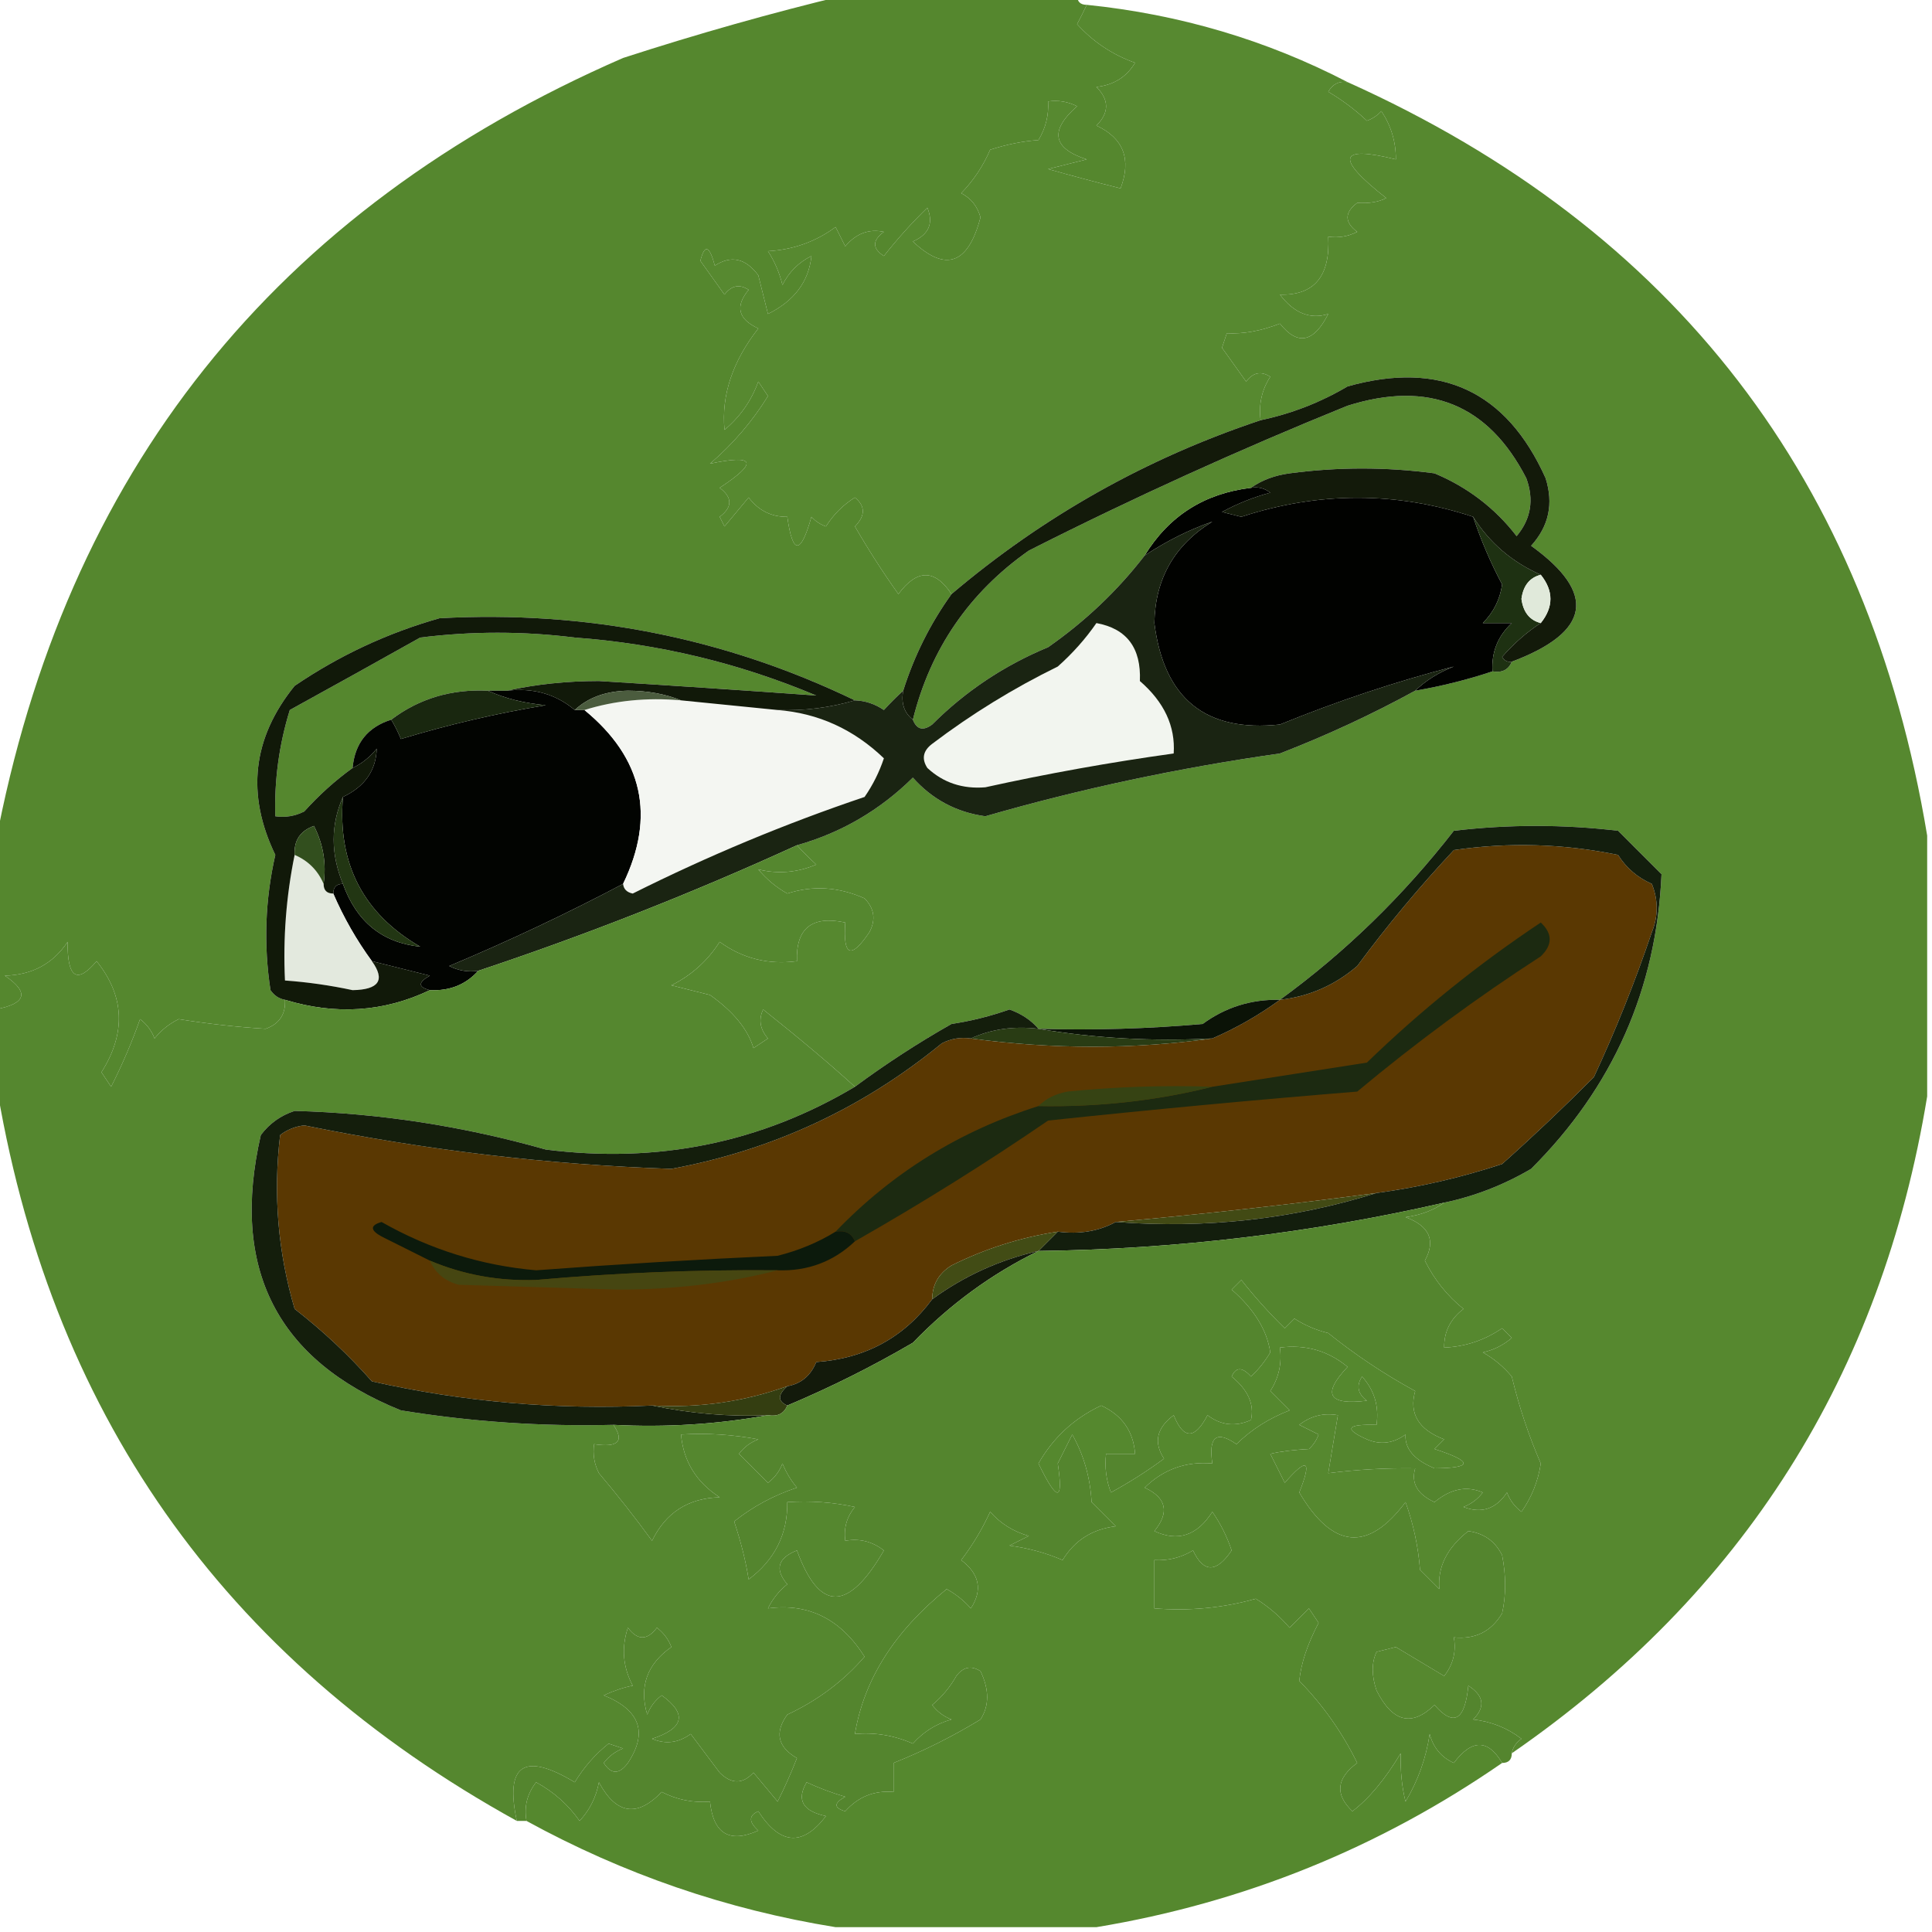
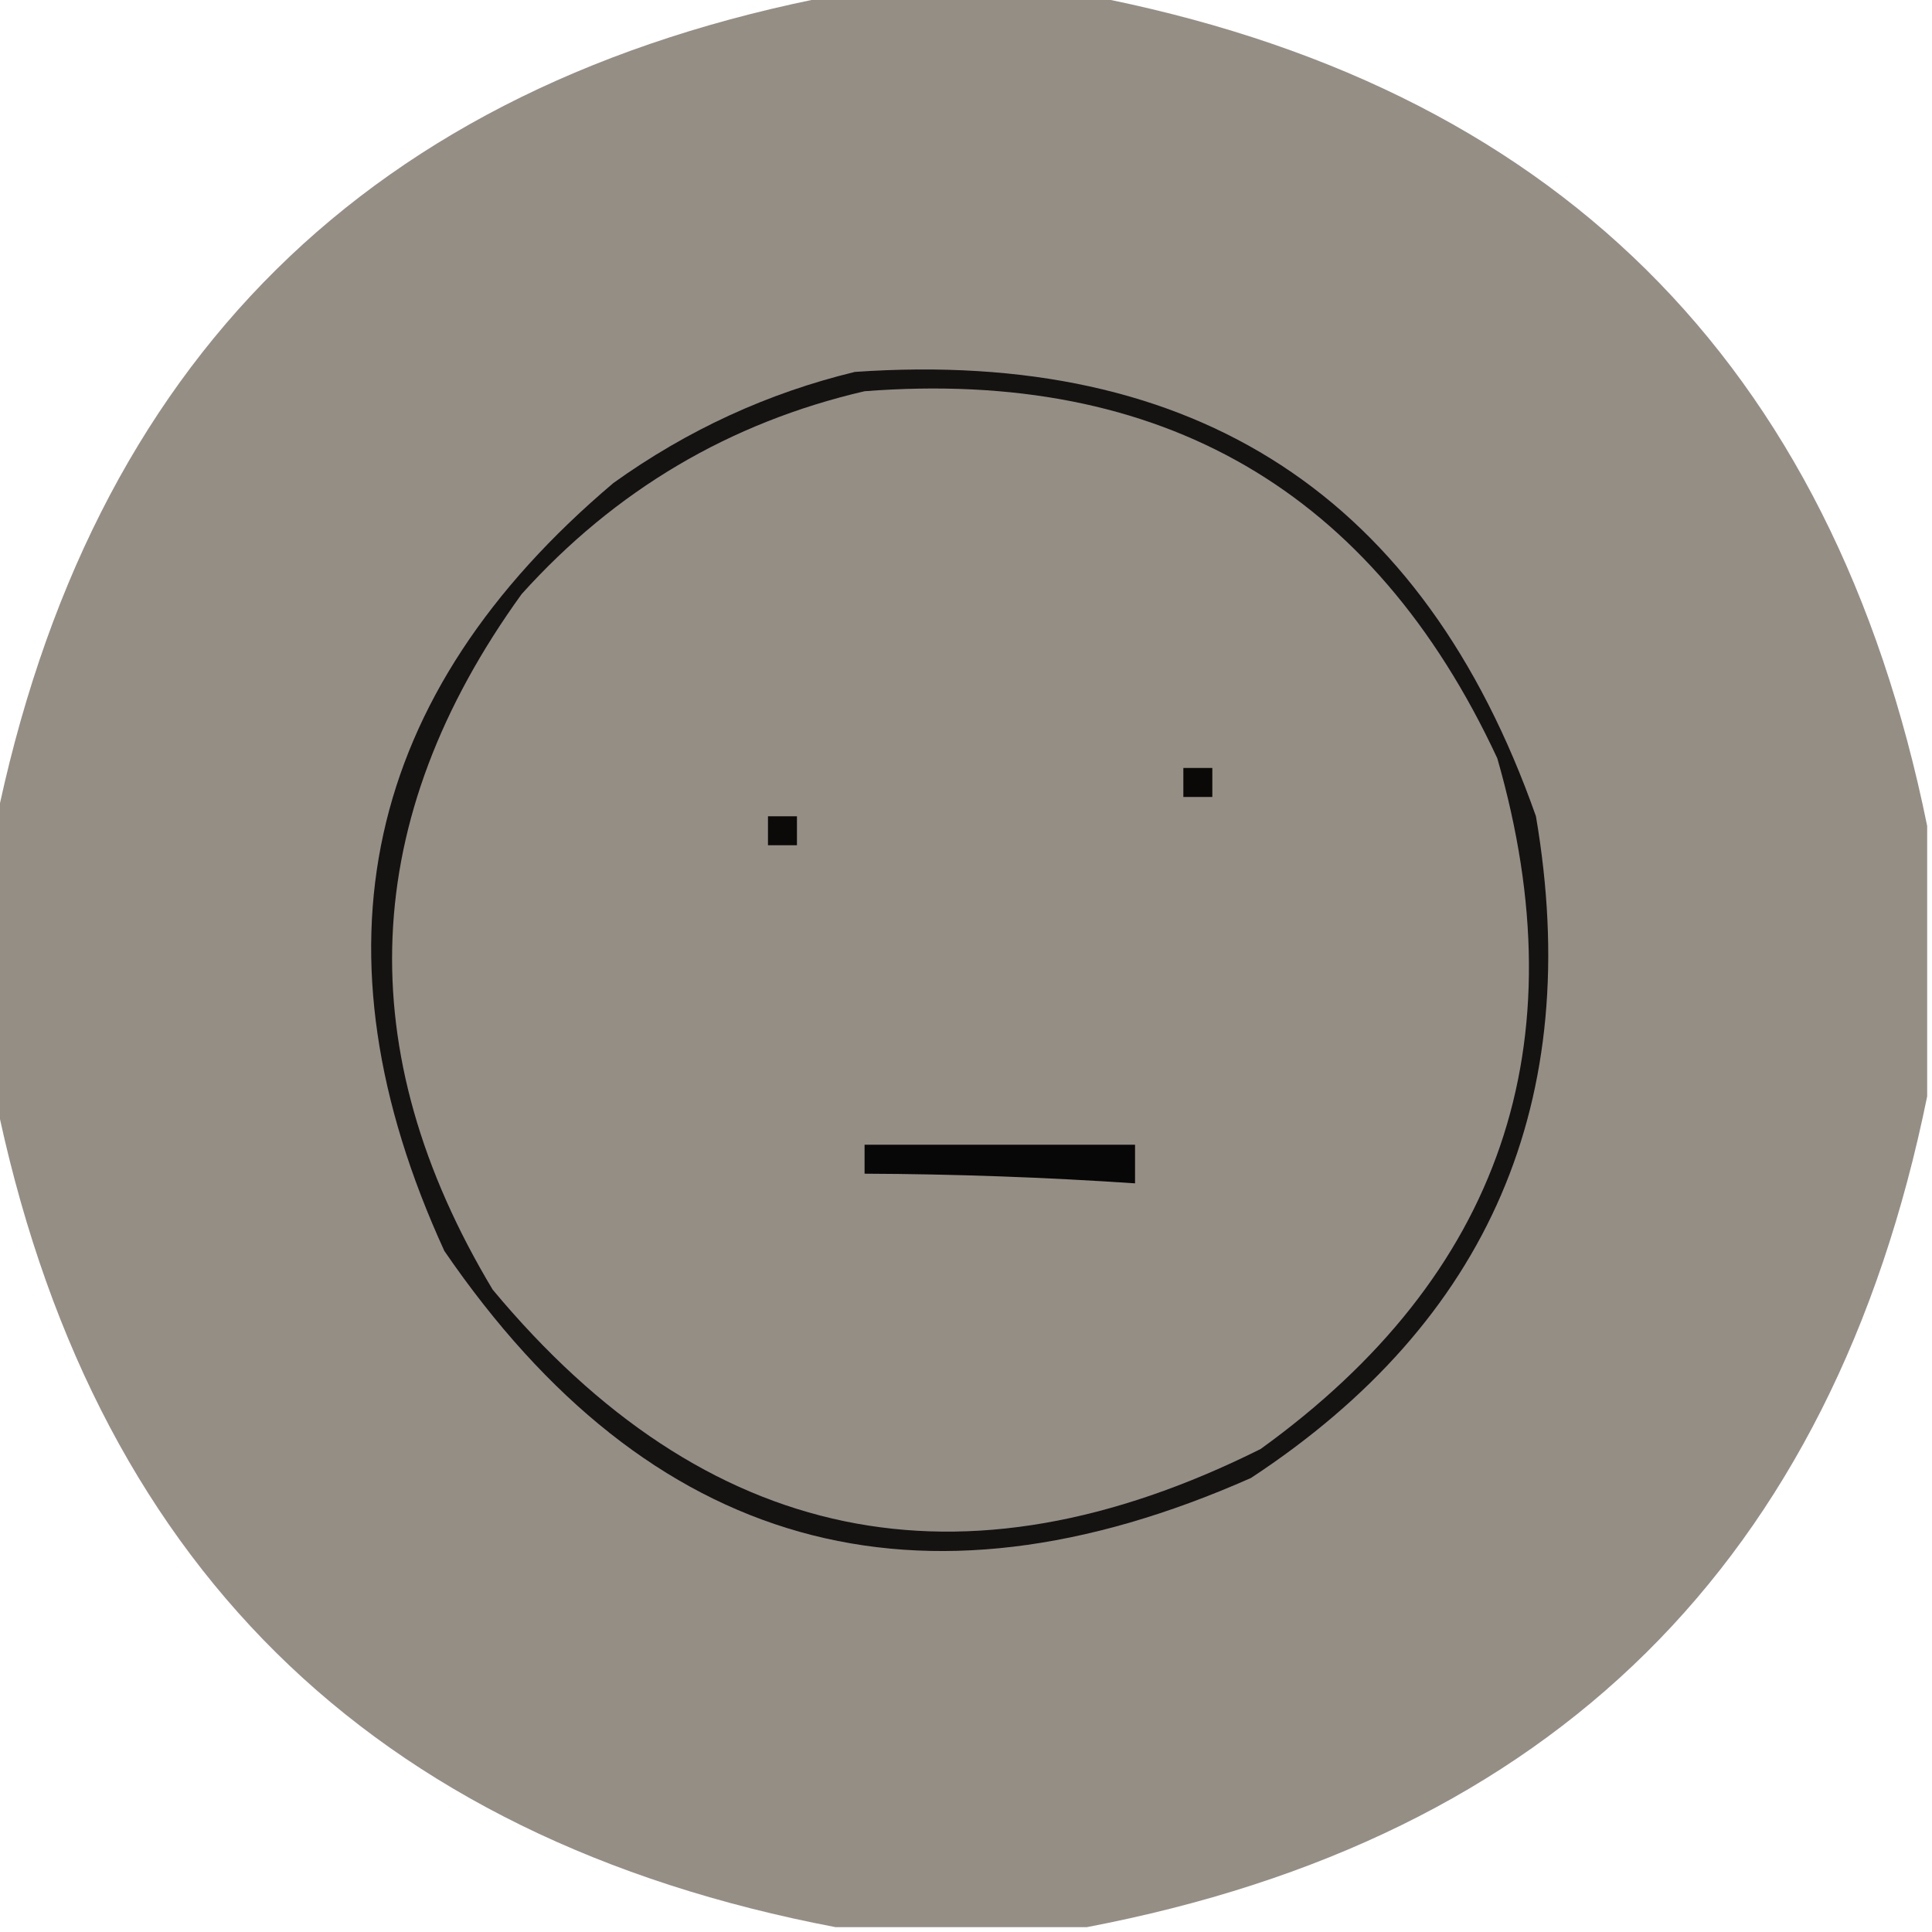
<svg xmlns="http://www.w3.org/2000/svg" version="1.1" width="200px" height="200px" style="shape-rendering:geometricPrecision; text-rendering:geometricPrecision; image-rendering:optimizeQuality; fill-rule:evenodd; clip-rule:evenodd">
  <g>
-     <path style="opacity:1" fill="#578930" d="M 112.5,0.5 C 122.113,1.482 131.113,4.148 139.5,8.5C 138.624,8.369 137.957,8.702 137.5,9.5C 138.948,10.354 140.281,11.354 141.5,12.5C 142.086,12.291 142.586,11.957 143,11.5C 144.009,13.025 144.509,14.692 144.5,16.5C 138.535,15.018 138.202,16.352 143.5,20.5C 142.738,20.911 141.738,21.077 140.5,21C 139.167,22 139.167,23 140.5,24C 139.552,24.483 138.552,24.649 137.5,24.5C 137.72,28.59 136.054,30.59 132.5,30.5C 133.96,32.422 135.627,33.089 137.5,32.5C 135.994,35.474 134.328,35.807 132.5,33.5C 130.549,34.256 128.716,34.589 127,34.5C 126.833,35 126.667,35.5 126.5,36C 127.34,37.171 128.173,38.338 129,39.5C 129.718,38.549 130.551,38.383 131.5,39C 130.62,40.356 130.286,41.856 130.5,43.5C 118.678,47.441 108.011,53.441 98.5,61.5C 96.77,58.892 94.937,58.892 93,61.5C 91.41,59.268 89.91,56.934 88.5,54.5C 89.59,53.391 89.59,52.391 88.5,51.5C 87.281,52.263 86.281,53.263 85.5,54.5C 84.914,54.291 84.414,53.957 84,53.5C 82.886,57.456 82.053,57.456 81.5,53.5C 79.857,53.52 78.524,52.853 77.5,51.5C 76.667,52.5 75.833,53.5 75,54.5C 74.833,54.167 74.667,53.833 74.5,53.5C 75.833,52.5 75.833,51.5 74.5,50.5C 78.522,47.848 78.188,47.014 73.5,48C 75.888,45.95 77.888,43.616 79.5,41C 79.167,40.5 78.833,40 78.5,39.5C 77.784,41.482 76.617,43.149 75,44.5C 74.664,40.91 75.831,37.41 78.5,34C 76.408,33.047 76.075,31.714 77.5,30C 76.551,29.383 75.718,29.549 75,30.5C 74.173,29.338 73.34,28.171 72.5,27C 72.944,25.238 73.444,25.405 74,27.5C 75.68,26.397 77.18,26.73 78.5,28.5C 78.833,29.833 79.167,31.167 79.5,32.5C 82.222,31.15 83.722,29.15 84,26.5C 82.667,27.167 81.667,28.167 81,29.5C 80.691,28.234 80.191,27.067 79.5,26C 82.11,25.853 84.444,25.019 86.5,23.5C 86.833,24.167 87.167,24.833 87.5,25.5C 88.62,24.167 89.953,23.667 91.5,24C 90.289,24.893 90.289,25.726 91.5,26.5C 92.901,24.723 94.401,23.056 96,21.5C 96.658,23.108 96.158,24.275 94.5,25C 97.892,28.202 100.226,27.369 101.5,22.5C 101.182,21.353 100.516,20.519 99.5,20C 100.772,18.693 101.772,17.193 102.5,15.5C 104.235,14.943 105.902,14.61 107.5,14.5C 108.246,13.264 108.579,11.931 108.5,10.5C 109.552,10.351 110.552,10.517 111.5,11C 108.628,13.522 108.962,15.355 112.5,16.5C 111.167,16.833 109.833,17.167 108.5,17.5C 111.027,18.214 113.527,18.88 116,19.5C 117.14,16.472 116.306,14.305 113.5,13C 114.833,11.667 114.833,10.333 113.5,9C 115.286,8.804 116.619,7.971 117.5,6.5C 115.156,5.663 113.156,4.329 111.5,2.5C 111.863,1.817 112.196,1.15 112.5,0.5 Z" />
+     <path style="opacity:0.994" fill="#958e85" d="M 86.5,-0.5 C 95.167,-0.5 103.833,-0.5 112.5,-0.5C 160.71,8.71 189.71,37.377 199.5,85.5C 199.5,94.833 199.5,104.167 199.5,113.5C 189.697,161.636 160.697,190.303 112.5,199.5C 103.833,199.5 95.167,199.5 86.5,199.5C 38.303,190.303 9.303,161.636 -0.5,113.5C -0.5,104.167 -0.5,94.833 -0.5,85.5C 9.29,37.377 38.29,8.71 86.5,-0.5 Z" />
  </g>
  <g>
-     <path style="opacity:1" fill="#55872e" d="M 87.5,-0.5 C 95.5,-0.5 103.5,-0.5 111.5,-0.5C 111.5,0.167 111.833,0.5 112.5,0.5C 112.196,1.15 111.863,1.817 111.5,2.5C 113.156,4.329 115.156,5.663 117.5,6.5C 116.619,7.971 115.286,8.804 113.5,9C 114.833,10.333 114.833,11.667 113.5,13C 116.306,14.305 117.14,16.472 116,19.5C 113.527,18.88 111.027,18.214 108.5,17.5C 109.833,17.167 111.167,16.833 112.5,16.5C 108.962,15.355 108.628,13.522 111.5,11C 110.552,10.517 109.552,10.351 108.5,10.5C 108.579,11.931 108.246,13.264 107.5,14.5C 105.902,14.61 104.235,14.943 102.5,15.5C 101.772,17.193 100.772,18.693 99.5,20C 100.516,20.519 101.182,21.353 101.5,22.5C 100.226,27.369 97.892,28.202 94.5,25C 96.158,24.275 96.658,23.108 96,21.5C 94.401,23.056 92.901,24.723 91.5,26.5C 90.289,25.726 90.289,24.893 91.5,24C 89.953,23.667 88.62,24.167 87.5,25.5C 87.167,24.833 86.833,24.167 86.5,23.5C 84.444,25.019 82.11,25.853 79.5,26C 80.191,27.067 80.691,28.234 81,29.5C 81.667,28.167 82.667,27.167 84,26.5C 83.722,29.15 82.222,31.15 79.5,32.5C 79.167,31.167 78.833,29.833 78.5,28.5C 77.18,26.73 75.68,26.397 74,27.5C 73.444,25.405 72.944,25.238 72.5,27C 73.34,28.171 74.173,29.338 75,30.5C 75.718,29.549 76.551,29.383 77.5,30C 76.075,31.714 76.408,33.047 78.5,34C 75.831,37.41 74.664,40.91 75,44.5C 76.617,43.149 77.784,41.482 78.5,39.5C 78.833,40 79.167,40.5 79.5,41C 77.888,43.616 75.888,45.95 73.5,48C 78.188,47.014 78.522,47.848 74.5,50.5C 75.833,51.5 75.833,52.5 74.5,53.5C 74.667,53.833 74.833,54.167 75,54.5C 75.833,53.5 76.667,52.5 77.5,51.5C 78.524,52.853 79.857,53.52 81.5,53.5C 82.053,57.456 82.886,57.456 84,53.5C 84.414,53.957 84.914,54.291 85.5,54.5C 86.281,53.263 87.281,52.263 88.5,51.5C 89.59,52.391 89.59,53.391 88.5,54.5C 89.91,56.934 91.41,59.268 93,61.5C 94.937,58.892 96.77,58.892 98.5,61.5C 96.308,64.55 94.642,67.883 93.5,71.5C 92.849,72.091 92.182,72.757 91.5,73.5C 90.583,72.873 89.583,72.539 88.5,72.5C 75.019,66.007 60.685,63.173 45.5,64C 40.118,65.524 35.118,67.858 30.5,71C 26.135,76.39 25.468,82.224 28.5,88.5C 27.447,93.133 27.281,97.799 28,102.5C 28.383,103.056 28.883,103.389 29.5,103.5C 29.585,104.995 28.919,105.995 27.5,106.5C 24.514,106.319 21.514,105.985 18.5,105.5C 17.522,105.977 16.689,106.643 16,107.5C 15.692,106.692 15.192,106.025 14.5,105.5C 13.65,107.904 12.65,110.237 11.5,112.5C 11.167,112 10.833,111.5 10.5,111C 13.067,106.939 12.9,103.105 10,99.5C 7.965,101.912 6.965,101.245 7,97.5C 5.486,99.766 3.319,100.932 0.5,101C 3.064,102.736 2.731,103.902 -0.5,104.5C -0.5,98.833 -0.5,93.167 -0.5,87.5C 6.731,48.894 28.398,21.727 64.5,6C 72.202,3.503 79.868,1.336 87.5,-0.5 Z" />
+     <path style="opacity:1" fill="#141312" d="M 88.5,38.5 C 123.839,36.05 147.339,51.384 159,84.5C 164.025,113.931 154.191,136.765 129.5,153C 95.029,168.26 67.196,160.427 46,129.5C 31.759,98.406 37.592,71.906 63.5,50C 71.16,44.511 79.493,40.678 88.5,38.5 Z" />
  </g>
  <g>
-     <path style="opacity:1" fill="#56882f" d="M 139.5,8.5 C 173.402,23.743 193.402,49.743 199.5,86.5C 199.5,95.5 199.5,104.5 199.5,113.5C 194.773,142.296 180.44,164.963 156.5,181.5C 156.611,180.883 156.944,180.383 157.5,180C 156.051,178.883 154.384,178.216 152.5,178C 153.784,176.703 153.617,175.536 152,174.5C 151.653,178.116 150.486,178.783 148.5,176.5C 146.148,178.78 144.148,178.28 142.5,175C 141.976,173.456 141.976,172.123 142.5,171C 143.167,170.833 143.833,170.667 144.5,170.5C 146.167,171.5 147.833,172.5 149.5,173.5C 150.429,172.311 150.762,170.978 150.5,169.5C 152.716,169.725 154.383,168.892 155.5,167C 155.912,165.129 155.912,163.129 155.5,161C 154.788,159.558 153.621,158.725 152,158.5C 149.802,160.22 148.802,162.22 149,164.5C 148.333,163.833 147.667,163.167 147,162.5C 146.814,160.1 146.314,157.766 145.5,155.5C 141.618,160.685 137.952,160.352 134.5,154.5C 135.83,151.151 135.33,150.818 133,153.5C 132.5,152.5 132,151.5 131.5,150.5C 132.582,150.251 133.915,150.085 135.5,150C 135.957,149.586 136.291,149.086 136.5,148.5C 135.833,148.167 135.167,147.833 134.5,147.5C 135.689,146.571 137.022,146.238 138.5,146.5C 138.167,148.5 137.833,150.5 137.5,152.5C 140.525,152.123 143.525,151.956 146.5,152C 146.057,153.518 146.724,154.685 148.5,155.5C 150.169,154.11 151.836,153.777 153.5,154.5C 152.975,155.192 152.308,155.692 151.5,156C 153.367,156.711 154.867,156.211 156,154.5C 156.308,155.308 156.808,155.975 157.5,156.5C 158.557,154.997 159.224,153.33 159.5,151.5C 158.241,148.594 157.241,145.594 156.5,142.5C 155.646,141.478 154.646,140.645 153.5,140C 154.624,139.751 155.624,139.251 156.5,138.5C 156.167,138.167 155.833,137.833 155.5,137.5C 153.677,138.747 151.677,139.414 149.5,139.5C 149.48,137.857 150.147,136.524 151.5,135.5C 149.817,134.147 148.484,132.48 147.5,130.5C 148.647,128.415 147.98,126.915 145.5,126C 147.058,125.79 148.391,125.29 149.5,124.5C 152.673,123.83 155.673,122.664 158.5,121C 166.974,112.555 171.474,102.388 172,90.5C 170.5,89 169,87.5 167.5,86C 161.833,85.333 156.167,85.333 150.5,86C 145.242,92.76 139.242,98.594 132.5,103.5C 129.529,103.435 126.862,104.269 124.5,106C 118.843,106.499 113.176,106.666 107.5,106.5C 106.739,105.609 105.739,104.942 104.5,104.5C 102.556,105.189 100.556,105.689 98.5,106C 95.035,107.965 91.702,110.132 88.5,112.5C 85.876,110.115 82.709,107.448 79,104.5C 78.508,105.549 78.674,106.549 79.5,107.5C 79,107.833 78.5,108.167 78,108.5C 77.421,106.552 75.921,104.718 73.5,103C 72.167,102.667 70.833,102.333 69.5,102C 71.585,100.959 73.252,99.459 74.5,97.5C 76.868,99.223 79.534,99.89 82.5,99.5C 82.384,96.09 84.05,94.756 87.5,95.5C 87.259,98.999 88.092,99.332 90,96.5C 90.684,95.216 90.517,94.049 89.5,93C 86.813,91.805 84.146,91.638 81.5,92.5C 80.354,91.855 79.354,91.022 78.5,90C 80.527,90.498 82.527,90.331 84.5,89.5C 83.757,88.818 83.091,88.151 82.5,87.5C 87.089,86.205 91.089,83.871 94.5,80.5C 96.504,82.752 99.004,84.086 102,84.5C 111.855,81.656 122.022,79.489 132.5,78C 137.396,76.101 142.063,73.935 146.5,71.5C 149.221,71.037 151.888,70.371 154.5,69.5C 155.492,69.672 156.158,69.338 156.5,68.5C 164.659,65.421 165.325,61.421 158.5,56.5C 160.339,54.473 160.839,52.14 160,49.5C 155.948,40.468 149.115,37.301 139.5,40C 136.707,41.654 133.707,42.821 130.5,43.5C 130.286,41.856 130.62,40.356 131.5,39C 130.551,38.383 129.718,38.549 129,39.5C 128.173,38.338 127.34,37.171 126.5,36C 126.667,35.5 126.833,35 127,34.5C 128.716,34.589 130.549,34.256 132.5,33.5C 134.328,35.807 135.994,35.474 137.5,32.5C 135.627,33.089 133.96,32.422 132.5,30.5C 136.054,30.59 137.72,28.59 137.5,24.5C 138.552,24.649 139.552,24.483 140.5,24C 139.167,23 139.167,22 140.5,21C 141.738,21.077 142.738,20.911 143.5,20.5C 138.202,16.352 138.535,15.018 144.5,16.5C 144.509,14.692 144.009,13.025 143,11.5C 142.586,11.957 142.086,12.291 141.5,12.5C 140.281,11.354 138.948,10.354 137.5,9.5C 137.957,8.702 138.624,8.369 139.5,8.5 Z" />
+     <path style="opacity:1" fill="#958e85" d="M 89.5,40.5 C 120.262,38.121 142.095,50.788 155,78.5C 163.544,108.205 155.377,132.038 130.5,150C 99.529,165.462 73.029,159.962 51,133.5C 36.181,108.792 37.181,84.792 54,61.5C 63.69,50.743 75.524,43.743 89.5,40.5 Z" />
  </g>
  <g>
-     <path style="opacity:1" fill="#010200" d="M 129.5,50.5 C 130.239,50.369 130.906,50.536 131.5,51C 129.754,51.471 128.087,52.138 126.5,53C 127.167,53.167 127.833,53.333 128.5,53.5C 136.545,50.872 144.545,50.872 152.5,53.5C 153.308,55.926 154.308,58.259 155.5,60.5C 155.278,62.055 154.611,63.389 153.5,64.5C 154.5,64.5 155.5,64.5 156.5,64.5C 155.05,65.85 154.383,67.516 154.5,69.5C 151.888,70.371 149.221,71.037 146.5,71.5C 147.6,70.442 148.934,69.608 150.5,69C 144.474,70.564 138.474,72.564 132.5,75C 124.818,75.831 120.485,72.331 119.5,64.5C 119.58,59.916 121.58,56.416 125.5,54C 123.123,54.827 120.789,55.994 118.5,57.5C 121.005,53.41 124.672,51.077 129.5,50.5 Z" />
+     <path style="opacity:1" fill="#0a0908" d="M 122.5,79.5 C 123.5,79.5 124.5,79.5 125.5,79.5C 125.5,80.5 125.5,81.5 125.5,82.5C 124.5,82.5 123.5,82.5 122.5,82.5C 122.5,81.5 122.5,80.5 122.5,79.5 Z" />
  </g>
  <g>
-     <path style="opacity:1" fill="#56872f" d="M 129.5,50.5 C 124.672,51.077 121.005,53.41 118.5,57.5C 115.694,61.137 112.361,64.304 108.5,67C 103.956,68.882 99.956,71.549 96.5,75C 95.563,75.692 94.897,75.525 94.5,74.5C 96.326,67.174 100.326,61.341 106.5,57C 117.26,51.554 128.26,46.554 139.5,42C 147.896,39.351 154.063,41.851 158,49.5C 158.82,51.728 158.487,53.728 157,55.5C 154.762,52.601 151.929,50.434 148.5,49C 143.5,48.333 138.5,48.333 133.5,49C 131.942,49.21 130.609,49.71 129.5,50.5 Z" />
+     <path style="opacity:1" fill="#0b0a09" d="M 79.5,84.5 C 80.5,84.5 81.5,84.5 82.5,84.5C 82.5,85.5 82.5,86.5 82.5,87.5C 81.5,87.5 80.5,87.5 79.5,87.5C 79.5,86.5 79.5,85.5 79.5,84.5 Z" />
  </g>
  <g>
-     <path style="opacity:1" fill="#1e3112" d="M 152.5,53.5 C 154.19,56.186 156.524,58.186 159.5,59.5C 158.351,59.791 157.684,60.624 157.5,62C 157.684,63.376 158.351,64.209 159.5,64.5C 158.064,65.429 156.731,66.595 155.5,68C 155.728,68.399 156.062,68.565 156.5,68.5C 156.158,69.338 155.492,69.672 154.5,69.5C 154.383,67.516 155.05,65.85 156.5,64.5C 155.5,64.5 154.5,64.5 153.5,64.5C 154.611,63.389 155.278,62.055 155.5,60.5C 154.308,58.259 153.308,55.926 152.5,53.5 Z" />
-   </g>
-   <g>
-     <path style="opacity:1" fill="#131a0a" d="M 156.5,68.5 C 156.062,68.565 155.728,68.399 155.5,68C 156.731,66.595 158.064,65.429 159.5,64.5C 160.833,62.833 160.833,61.167 159.5,59.5C 156.524,58.186 154.19,56.186 152.5,53.5C 144.545,50.872 136.545,50.872 128.5,53.5C 127.833,53.333 127.167,53.167 126.5,53C 128.087,52.138 129.754,51.471 131.5,51C 130.906,50.536 130.239,50.369 129.5,50.5C 130.609,49.71 131.942,49.21 133.5,49C 138.5,48.333 143.5,48.333 148.5,49C 151.929,50.434 154.762,52.601 157,55.5C 158.487,53.728 158.82,51.728 158,49.5C 154.063,41.851 147.896,39.351 139.5,42C 128.26,46.554 117.26,51.554 106.5,57C 100.326,61.341 96.326,67.174 94.5,74.5C 93.596,73.791 93.263,72.791 93.5,71.5C 94.642,67.883 96.308,64.55 98.5,61.5C 108.011,53.441 118.678,47.441 130.5,43.5C 133.707,42.821 136.707,41.654 139.5,40C 149.115,37.301 155.948,40.468 160,49.5C 160.839,52.14 160.339,54.473 158.5,56.5C 165.325,61.421 164.659,65.421 156.5,68.5 Z" />
-   </g>
-   <g>
-     <path style="opacity:1" fill="#e0e9da" d="M 159.5,59.5 C 160.833,61.167 160.833,62.833 159.5,64.5C 158.351,64.209 157.684,63.376 157.5,62C 157.684,60.624 158.351,59.791 159.5,59.5 Z" />
-   </g>
-   <g>
-     <path style="opacity:1" fill="#55872e" d="M 52.5,71.5 C 51.833,71.5 51.167,71.5 50.5,71.5C 46.714,71.32 43.381,72.32 40.5,74.5C 38.065,75.27 36.731,76.937 36.5,79.5C 34.704,80.793 33.038,82.293 31.5,84C 30.552,84.483 29.552,84.65 28.5,84.5C 28.392,80.753 28.892,77.086 30,73.5C 34.48,71.033 38.98,68.533 43.5,66C 48.833,65.333 54.167,65.333 59.5,66C 68.155,66.633 76.489,68.633 84.5,72C 77.041,71.466 69.541,70.966 62,70.5C 58.648,70.502 55.481,70.835 52.5,71.5 Z" />
-   </g>
-   <g>
-     <path style="opacity:1" fill="#020401" d="M 50.5,71.5 C 51.167,71.5 51.833,71.5 52.5,71.5C 55.211,71.185 57.544,71.852 59.5,73.5C 59.833,73.5 60.167,73.5 60.5,73.5C 66.562,78.478 67.895,84.478 64.5,91.5C 58.719,94.555 52.719,97.388 46.5,100C 47.448,100.483 48.448,100.649 49.5,100.5C 48.22,101.931 46.553,102.598 44.5,102.5C 43.262,102.19 43.262,101.69 44.5,101C 42.482,100.495 40.482,99.995 38.5,99.5C 36.914,97.329 35.58,94.996 34.5,92.5C 34.5,91.833 34.833,91.5 35.5,91.5C 36.904,95.42 39.57,97.586 43.5,98C 37.597,94.575 34.931,89.408 35.5,82.5C 37.757,81.438 38.923,79.772 39,77.5C 38.292,78.38 37.458,79.047 36.5,79.5C 36.731,76.937 38.065,75.27 40.5,74.5C 40.88,75.133 41.213,75.8 41.5,76.5C 46.41,75.012 51.41,73.845 56.5,73C 54.292,72.809 52.292,72.309 50.5,71.5 Z" />
-   </g>
-   <g>
-     <path style="opacity:1" fill="#19270f" d="M 50.5,71.5 C 52.292,72.309 54.292,72.809 56.5,73C 51.41,73.845 46.41,75.012 41.5,76.5C 41.213,75.8 40.88,75.133 40.5,74.5C 43.381,72.32 46.714,71.32 50.5,71.5 Z" />
-   </g>
-   <g>
-     <path style="opacity:1" fill="#f4f6f2" d="M 70.5,72.5 C 73.833,72.833 77.167,73.167 80.5,73.5C 84.702,73.828 88.369,75.494 91.5,78.5C 91.023,79.931 90.357,81.264 89.5,82.5C 81.302,85.263 73.302,88.596 65.5,92.5C 64.893,92.376 64.56,92.043 64.5,91.5C 67.895,84.478 66.562,78.478 60.5,73.5C 63.625,72.521 66.958,72.187 70.5,72.5 Z" />
-   </g>
-   <g>
-     <path style="opacity:1" fill="#1a2412" d="M 146.5,71.5 C 142.063,73.935 137.396,76.101 132.5,78C 122.022,79.489 111.855,81.656 102,84.5C 99.004,84.086 96.504,82.752 94.5,80.5C 91.089,83.871 87.089,86.205 82.5,87.5C 71.759,92.415 60.759,96.749 49.5,100.5C 48.448,100.649 47.448,100.483 46.5,100C 52.719,97.388 58.719,94.555 64.5,91.5C 64.56,92.043 64.893,92.376 65.5,92.5C 73.302,88.596 81.302,85.263 89.5,82.5C 90.357,81.264 91.023,79.931 91.5,78.5C 88.369,75.494 84.702,73.828 80.5,73.5C 83.237,73.599 85.904,73.265 88.5,72.5C 89.583,72.539 90.583,72.873 91.5,73.5C 92.182,72.757 92.849,72.091 93.5,71.5C 93.263,72.791 93.596,73.791 94.5,74.5C 94.897,75.525 95.563,75.692 96.5,75C 99.956,71.549 103.956,68.882 108.5,67C 112.361,64.304 115.694,61.137 118.5,57.5C 120.789,55.994 123.123,54.827 125.5,54C 121.58,56.416 119.58,59.916 119.5,64.5C 120.485,72.331 124.818,75.831 132.5,75C 138.474,72.564 144.474,70.564 150.5,69C 148.934,69.608 147.6,70.442 146.5,71.5 Z" />
-   </g>
-   <g>
-     <path style="opacity:1" fill="#f2f5ef" d="M 113.5,64.5 C 116.645,65.077 118.145,67.077 118,70.5C 120.518,72.682 121.685,75.182 121.5,78C 114.941,78.912 108.441,80.079 102,81.5C 99.648,81.695 97.648,81.028 96,79.5C 95.383,78.551 95.549,77.718 96.5,77C 100.589,73.905 104.923,71.239 109.5,69C 111.041,67.629 112.375,66.129 113.5,64.5 Z" />
-   </g>
-   <g>
-     <path style="opacity:1" fill="#5a3802" d="M 142.5,123.5 C 133.384,124.709 124.384,125.709 115.5,126.5C 113.735,127.461 111.735,127.795 109.5,127.5C 105.636,128.102 101.969,129.268 98.5,131C 97.177,131.816 96.511,132.983 96.5,134.5C 93.562,138.472 89.562,140.638 84.5,141C 83.922,142.417 82.922,143.25 81.5,143.5C 76.993,145.113 72.327,145.779 67.5,145.5C 57.678,145.976 48.011,145.142 38.5,143C 36.108,140.287 33.441,137.787 30.5,135.5C 28.767,129.6 28.267,123.6 29,117.5C 29.725,116.941 30.558,116.608 31.5,116.5C 44.118,119.068 56.784,120.568 69.5,121C 79.976,119.054 89.31,114.72 97.5,108C 98.448,107.517 99.448,107.351 100.5,107.5C 108.989,108.639 117.323,108.639 125.5,107.5C 127.964,106.433 130.297,105.1 132.5,103.5C 135.516,103.159 138.182,101.993 140.5,100C 143.595,95.815 146.928,91.815 150.5,88C 156.196,87.17 161.863,87.337 167.5,88.5C 168.347,89.845 169.513,90.845 171,91.5C 171.667,93.167 171.667,94.833 171,96.5C 169.259,101.643 167.259,106.643 165,111.5C 161.887,114.625 158.72,117.625 155.5,120.5C 151.235,121.906 146.902,122.906 142.5,123.5 Z" />
-   </g>
-   <g>
-     <path style="opacity:1" fill="#e3e9de" d="M 30.5,88.5 C 31.9,89.1 32.9,90.1 33.5,91.5C 33.5,92.167 33.833,92.5 34.5,92.5C 35.58,94.996 36.914,97.329 38.5,99.5C 39.905,101.453 39.239,102.453 36.5,102.5C 34.182,102.003 31.848,101.67 29.5,101.5C 29.294,97.102 29.627,92.769 30.5,88.5 Z" />
-   </g>
-   <g>
-     <path style="opacity:1" fill="#223613" d="M 35.5,82.5 C 34.931,89.408 37.597,94.575 43.5,98C 39.57,97.586 36.904,95.42 35.5,91.5C 34.225,88.396 34.225,85.396 35.5,82.5 Z" />
-   </g>
-   <g>
-     <path style="opacity:1" fill="#111909" d="M 88.5,72.5 C 85.904,73.265 83.237,73.599 80.5,73.5C 77.167,73.167 73.833,72.833 70.5,72.5C 68.866,71.839 67.033,71.506 65,71.5C 62.705,71.546 60.871,72.213 59.5,73.5C 57.544,71.852 55.211,71.185 52.5,71.5C 55.481,70.835 58.648,70.502 62,70.5C 69.541,70.966 77.041,71.466 84.5,72C 76.489,68.633 68.155,66.633 59.5,66C 54.167,65.333 48.833,65.333 43.5,66C 38.98,68.533 34.48,71.033 30,73.5C 28.892,77.086 28.392,80.753 28.5,84.5C 29.552,84.65 30.552,84.483 31.5,84C 33.038,82.293 34.704,80.793 36.5,79.5C 37.458,79.047 38.292,78.38 39,77.5C 38.923,79.772 37.757,81.438 35.5,82.5C 34.225,85.396 34.225,88.396 35.5,91.5C 34.833,91.5 34.5,91.833 34.5,92.5C 33.833,92.5 33.5,92.167 33.5,91.5C 33.799,89.396 33.466,87.396 32.5,85.5C 31.081,86.005 30.415,87.005 30.5,88.5C 29.627,92.769 29.294,97.102 29.5,101.5C 31.848,101.67 34.182,102.003 36.5,102.5C 39.239,102.453 39.905,101.453 38.5,99.5C 40.482,99.995 42.482,100.495 44.5,101C 43.262,101.69 43.262,102.19 44.5,102.5C 39.749,104.769 34.749,105.102 29.5,103.5C 28.883,103.389 28.383,103.056 28,102.5C 27.281,97.799 27.447,93.133 28.5,88.5C 25.468,82.224 26.135,76.39 30.5,71C 35.118,67.858 40.118,65.524 45.5,64C 60.685,63.173 75.019,66.007 88.5,72.5 Z" />
-   </g>
-   <g>
-     <path style="opacity:1" fill="#324f1e" d="M 33.5,91.5 C 32.9,90.1 31.9,89.1 30.5,88.5C 30.415,87.005 31.081,86.005 32.5,85.5C 33.466,87.396 33.799,89.396 33.5,91.5 Z" />
-   </g>
-   <g>
-     <path style="opacity:1" fill="#4b5c3e" d="M 70.5,72.5 C 66.958,72.187 63.625,72.521 60.5,73.5C 60.167,73.5 59.833,73.5 59.5,73.5C 60.871,72.213 62.705,71.546 65,71.5C 67.033,71.506 68.866,71.839 70.5,72.5 Z" />
-   </g>
-   <g>
-     <path style="opacity:1" fill="#1c2a11" d="M 88.5,128.5 C 88.158,127.662 87.492,127.328 86.5,127.5C 92.354,121.402 99.354,117.069 107.5,114.5C 113.726,114.612 119.726,113.946 125.5,112.5C 130.811,111.669 136.145,110.835 141.5,110C 147.033,104.638 153.033,99.805 159.5,95.5C 160.731,96.651 160.731,97.817 159.5,99C 152.885,103.281 146.552,107.947 140.5,113C 129.821,113.868 119.154,114.868 108.5,116C 102.122,120.37 95.456,124.537 88.5,128.5 Z" />
-   </g>
-   <g>
-     <path style="opacity:1" fill="#0b1307" d="M 132.5,103.5 C 130.297,105.1 127.964,106.433 125.5,107.5C 119.31,107.823 113.31,107.49 107.5,106.5C 113.176,106.666 118.843,106.499 124.5,106C 126.862,104.269 129.529,103.435 132.5,103.5 Z" />
-   </g>
-   <g>
-     <path style="opacity:1" fill="#293c14" d="M 100.5,107.5 C 102.607,106.532 104.941,106.198 107.5,106.5C 113.31,107.49 119.31,107.823 125.5,107.5C 117.323,108.639 108.989,108.639 100.5,107.5 Z" />
-   </g>
-   <g>
-     <path style="opacity:1" fill="#55872f" d="M 82.5,87.5 C 83.091,88.151 83.757,88.818 84.5,89.5C 82.527,90.331 80.527,90.498 78.5,90C 79.354,91.022 80.354,91.855 81.5,92.5C 84.146,91.638 86.813,91.805 89.5,93C 90.517,94.049 90.684,95.216 90,96.5C 88.092,99.332 87.259,98.999 87.5,95.5C 84.05,94.756 82.384,96.09 82.5,99.5C 79.534,99.89 76.868,99.223 74.5,97.5C 73.252,99.459 71.585,100.959 69.5,102C 70.833,102.333 72.167,102.667 73.5,103C 75.921,104.718 77.421,106.552 78,108.5C 78.5,108.167 79,107.833 79.5,107.5C 78.674,106.549 78.508,105.549 79,104.5C 82.709,107.448 85.876,110.115 88.5,112.5C 78.742,118.308 68.075,120.475 56.5,119C 47.927,116.57 39.26,115.237 30.5,115C 29.069,115.465 27.902,116.299 27,117.5C 23.824,131.318 28.657,140.818 41.5,146C 48.786,147.186 56.119,147.686 63.5,147.5C 64.66,149.203 63.993,149.869 61.5,149.5C 61.35,150.552 61.517,151.552 62,152.5C 63.922,154.77 65.755,157.104 67.5,159.5C 68.919,156.582 71.252,155.082 74.5,155C 72.077,153.429 70.744,151.263 70.5,148.5C 73.187,148.336 75.854,148.503 78.5,149C 77.692,149.308 77.025,149.808 76.5,150.5C 77.5,151.5 78.5,152.5 79.5,153.5C 80.192,152.975 80.692,152.308 81,151.5C 81.374,152.416 81.874,153.25 82.5,154C 80.099,154.795 77.932,155.962 76,157.5C 76.706,159.625 77.206,161.625 77.5,163.5C 80.206,161.476 81.539,158.81 81.5,155.5C 83.857,155.337 86.19,155.503 88.5,156C 87.663,157.011 87.33,158.178 87.5,159.5C 88.978,159.238 90.311,159.571 91.5,160.5C 87.814,166.876 84.814,166.876 82.5,160.5C 80.512,161.289 80.179,162.455 81.5,164C 80.643,164.689 79.977,165.522 79.5,166.5C 83.707,165.935 87.04,167.602 89.5,171.5C 87.317,174.028 84.65,176.028 81.5,177.5C 80.17,179.347 80.503,180.847 82.5,182C 81.91,183.509 81.244,185.009 80.5,186.5C 79.667,185.5 78.833,184.5 78,183.5C 76.887,184.711 75.72,184.711 74.5,183.5C 73.5,182.167 72.5,180.833 71.5,179.5C 70.232,180.428 68.899,180.595 67.5,180C 70.817,178.915 71.151,177.415 68.5,175.5C 67.808,176.025 67.308,176.692 67,177.5C 66.145,174.593 66.979,172.26 69.5,170.5C 69.192,169.692 68.692,169.025 68,168.5C 67,169.833 66,169.833 65,168.5C 64.313,170.568 64.48,172.568 65.5,174.5C 64.603,174.669 63.603,175.002 62.5,175.5C 66.258,177.015 67.091,179.348 65,182.5C 64.107,183.711 63.274,183.711 62.5,182.5C 63.025,181.808 63.692,181.308 64.5,181C 64,180.833 63.5,180.667 63,180.5C 61.606,181.613 60.439,182.947 59.5,184.5C 54.249,181.333 52.249,182.666 53.5,188.5C 22.985,171.645 4.985,145.979 -0.5,111.5C -0.5,109.167 -0.5,106.833 -0.5,104.5C 2.731,103.902 3.064,102.736 0.5,101C 3.319,100.932 5.486,99.766 7,97.5C 6.965,101.245 7.965,101.912 10,99.5C 12.9,103.105 13.067,106.939 10.5,111C 10.833,111.5 11.167,112 11.5,112.5C 12.65,110.237 13.65,107.904 14.5,105.5C 15.192,106.025 15.692,106.692 16,107.5C 16.689,106.643 17.522,105.977 18.5,105.5C 21.514,105.985 24.514,106.319 27.5,106.5C 28.919,105.995 29.585,104.995 29.5,103.5C 34.749,105.102 39.749,104.769 44.5,102.5C 46.553,102.598 48.22,101.931 49.5,100.5C 60.759,96.749 71.759,92.415 82.5,87.5 Z" />
-   </g>
-   <g>
-     <path style="opacity:1" fill="#364313" d="M 125.5,112.5 C 119.726,113.946 113.726,114.612 107.5,114.5C 108.263,113.732 109.263,113.232 110.5,113C 115.489,112.501 120.489,112.334 125.5,112.5 Z" />
-   </g>
-   <g>
-     <path style="opacity:1" fill="#141e0c" d="M 107.5,106.5 C 104.941,106.198 102.607,106.532 100.5,107.5C 99.448,107.351 98.448,107.517 97.5,108C 89.31,114.72 79.976,119.054 69.5,121C 56.784,120.568 44.118,119.068 31.5,116.5C 30.558,116.608 29.725,116.941 29,117.5C 28.267,123.6 28.767,129.6 30.5,135.5C 33.441,137.787 36.108,140.287 38.5,143C 48.011,145.142 57.678,145.976 67.5,145.5C 71.554,146.344 75.554,146.677 79.5,146.5C 74.26,147.449 68.927,147.782 63.5,147.5C 56.119,147.686 48.786,147.186 41.5,146C 28.657,140.818 23.824,131.318 27,117.5C 27.902,116.299 29.069,115.465 30.5,115C 39.26,115.237 47.927,116.57 56.5,119C 68.075,120.475 78.742,118.308 88.5,112.5C 91.702,110.132 95.035,107.965 98.5,106C 100.556,105.689 102.556,105.189 104.5,104.5C 105.739,104.942 106.739,105.609 107.5,106.5 Z" />
-   </g>
-   <g>
-     <path style="opacity:1" fill="#424a14" d="M 142.5,123.5 C 133.852,126.21 124.852,127.21 115.5,126.5C 124.384,125.709 133.384,124.709 142.5,123.5 Z" />
-   </g>
-   <g>
-     <path style="opacity:1" fill="#131e0d" d="M 149.5,124.5 C 135.7,127.655 121.7,129.322 107.5,129.5C 108.167,128.833 108.833,128.167 109.5,127.5C 111.735,127.795 113.735,127.461 115.5,126.5C 124.852,127.21 133.852,126.21 142.5,123.5C 146.902,122.906 151.235,121.906 155.5,120.5C 158.72,117.625 161.887,114.625 165,111.5C 167.259,106.643 169.259,101.643 171,96.5C 171.667,94.833 171.667,93.167 171,91.5C 169.513,90.845 168.347,89.845 167.5,88.5C 161.863,87.337 156.196,87.17 150.5,88C 146.928,91.815 143.595,95.815 140.5,100C 138.182,101.993 135.516,103.159 132.5,103.5C 139.242,98.594 145.242,92.76 150.5,86C 156.167,85.333 161.833,85.333 167.5,86C 169,87.5 170.5,89 172,90.5C 171.474,102.388 166.974,112.555 158.5,121C 155.673,122.664 152.673,123.83 149.5,124.5 Z" />
-   </g>
-   <g>
-     <path style="opacity:1" fill="#0c1a0c" d="M 86.5,127.5 C 87.492,127.328 88.158,127.662 88.5,128.5C 86.281,130.606 83.615,131.606 80.5,131.5C 72.152,131.427 63.818,131.76 55.5,132.5C 51.645,132.634 47.978,131.967 44.5,130.5C 42.86,129.68 41.193,128.847 39.5,128C 38.304,127.346 38.304,126.846 39.5,126.5C 44.504,129.342 49.837,131.008 55.5,131.5C 63.825,130.878 72.159,130.378 80.5,130C 82.723,129.434 84.723,128.6 86.5,127.5 Z" />
-   </g>
-   <g>
-     <path style="opacity:1" fill="#464611" d="M 44.5,130.5 C 47.978,131.967 51.645,132.634 55.5,132.5C 63.818,131.76 72.152,131.427 80.5,131.5C 75.376,132.829 69.876,133.495 64,133.5C 58.5,133.333 53,133.167 47.5,133C 46.058,132.623 45.058,131.79 44.5,130.5 Z" />
-   </g>
-   <g>
-     <path style="opacity:1" fill="#424c15" d="M 109.5,127.5 C 108.833,128.167 108.167,128.833 107.5,129.5C 103.477,130.42 99.811,132.086 96.5,134.5C 96.511,132.983 97.177,131.816 98.5,131C 101.969,129.268 105.636,128.102 109.5,127.5 Z" />
-   </g>
-   <g>
-     <path style="opacity:1" fill="#131a0b" d="M 107.5,129.5 C 102.671,131.856 98.338,135.023 94.5,139C 90.303,141.454 85.97,143.62 81.5,145.5C 80.494,145.062 80.494,144.396 81.5,143.5C 82.922,143.25 83.922,142.417 84.5,141C 89.562,140.638 93.562,138.472 96.5,134.5C 99.811,132.086 103.477,130.42 107.5,129.5 Z" />
-   </g>
-   <g>
-     <path style="opacity:1" fill="#343e11" d="M 81.5,143.5 C 80.494,144.396 80.494,145.062 81.5,145.5C 81.158,146.338 80.492,146.672 79.5,146.5C 75.554,146.677 71.554,146.344 67.5,145.5C 72.327,145.779 76.993,145.113 81.5,143.5 Z" />
-   </g>
-   <g>
-     <path style="opacity:1" fill="#54852e" d="M 149.5,124.5 C 148.391,125.29 147.058,125.79 145.5,126C 147.98,126.915 148.647,128.415 147.5,130.5C 148.484,132.48 149.817,134.147 151.5,135.5C 150.147,136.524 149.48,137.857 149.5,139.5C 151.677,139.414 153.677,138.747 155.5,137.5C 155.833,137.833 156.167,138.167 156.5,138.5C 155.624,139.251 154.624,139.751 153.5,140C 154.646,140.645 155.646,141.478 156.5,142.5C 157.241,145.594 158.241,148.594 159.5,151.5C 159.224,153.33 158.557,154.997 157.5,156.5C 156.808,155.975 156.308,155.308 156,154.5C 154.867,156.211 153.367,156.711 151.5,156C 152.308,155.692 152.975,155.192 153.5,154.5C 151.836,153.777 150.169,154.11 148.5,155.5C 146.724,154.685 146.057,153.518 146.5,152C 143.525,151.956 140.525,152.123 137.5,152.5C 137.833,150.5 138.167,148.5 138.5,146.5C 137.022,146.238 135.689,146.571 134.5,147.5C 135.167,147.833 135.833,148.167 136.5,148.5C 136.291,149.086 135.957,149.586 135.5,150C 133.915,150.085 132.582,150.251 131.5,150.5C 132,151.5 132.5,152.5 133,153.5C 135.33,150.818 135.83,151.151 134.5,154.5C 137.952,160.352 141.618,160.685 145.5,155.5C 146.314,157.766 146.814,160.1 147,162.5C 147.667,163.167 148.333,163.833 149,164.5C 148.802,162.22 149.802,160.22 152,158.5C 153.621,158.725 154.788,159.558 155.5,161C 155.912,163.129 155.912,165.129 155.5,167C 154.383,168.892 152.716,169.725 150.5,169.5C 150.762,170.978 150.429,172.311 149.5,173.5C 147.833,172.5 146.167,171.5 144.5,170.5C 143.833,170.667 143.167,170.833 142.5,171C 141.976,172.123 141.976,173.456 142.5,175C 144.148,178.28 146.148,178.78 148.5,176.5C 150.486,178.783 151.653,178.116 152,174.5C 153.617,175.536 153.784,176.703 152.5,178C 154.384,178.216 156.051,178.883 157.5,180C 156.944,180.383 156.611,180.883 156.5,181.5C 156.5,182.167 156.167,182.5 155.5,182.5C 154.036,180.016 152.369,180.016 150.5,182.5C 149.201,181.91 148.368,180.91 148,179.5C 147.624,182.01 146.79,184.343 145.5,186.5C 145.12,184.979 144.954,183.313 145,181.5C 143.384,184.193 141.718,186.193 140,187.5C 138.173,185.76 138.34,184.093 140.5,182.5C 138.947,179.337 136.947,176.504 134.5,174C 134.685,172.189 135.351,170.189 136.5,168C 136.167,167.5 135.833,167 135.5,166.5C 134.833,167.167 134.167,167.833 133.5,168.5C 132.481,167.313 131.314,166.313 130,165.5C 126.606,166.456 123.106,166.789 119.5,166.5C 119.5,164.833 119.5,163.167 119.5,161.5C 120.93,161.579 122.264,161.246 123.5,160.5C 124.594,162.836 125.927,162.836 127.5,160.5C 127.023,159.069 126.357,157.736 125.5,156.5C 123.94,158.965 121.94,159.632 119.5,158.5C 121.087,156.554 120.754,155.054 118.5,154C 120.441,152.097 122.774,151.264 125.5,151.5C 125.089,148.724 125.922,148.057 128,149.5C 129.541,147.983 131.375,146.816 133.5,146C 132.833,145.333 132.167,144.667 131.5,144C 132.38,142.644 132.714,141.144 132.5,139.5C 135.157,139.162 137.49,139.829 139.5,141.5C 136.831,144.326 137.498,145.493 141.5,145C 140.549,144.282 140.383,143.449 141,142.5C 142.269,143.905 142.769,145.571 142.5,147.5C 139.402,147.413 139.068,147.913 141.5,149C 142.899,149.595 144.232,149.428 145.5,148.5C 145.406,149.972 146.406,151.138 148.5,152C 152.502,151.968 152.502,151.301 148.5,150C 148.833,149.667 149.167,149.333 149.5,149C 146.844,147.997 145.844,146.33 146.5,144C 143.306,142.256 140.306,140.256 137.5,138C 136.234,137.691 135.067,137.191 134,136.5C 133.667,136.833 133.333,137.167 133,137.5C 131.401,135.944 129.901,134.277 128.5,132.5C 128.167,132.833 127.833,133.167 127.5,133.5C 129.831,135.532 131.164,137.699 131.5,140C 130.953,140.925 130.287,141.758 129.5,142.5C 128.604,141.494 127.938,141.494 127.5,142.5C 129.203,143.89 129.87,145.39 129.5,147C 127.888,147.72 126.388,147.554 125,146.5C 123.684,149.028 122.517,149.028 121.5,146.5C 119.73,147.82 119.397,149.32 120.5,151C 118.751,152.292 116.918,153.458 115,154.5C 114.51,153.207 114.343,151.873 114.5,150.5C 115.5,150.5 116.5,150.5 117.5,150.5C 117.338,148.176 116.172,146.509 114,145.5C 111.197,146.813 109.03,148.813 107.5,151.5C 109.441,155.508 110.108,155.508 109.5,151.5C 110,150.5 110.5,149.5 111,148.5C 112.194,150.623 112.86,152.957 113,155.5C 113.833,156.333 114.667,157.167 115.5,158C 113.069,158.295 111.236,159.462 110,161.5C 108.266,160.751 106.433,160.251 104.5,160C 105.167,159.667 105.833,159.333 106.5,159C 104.924,158.56 103.59,157.727 102.5,156.5C 101.684,158.287 100.684,159.954 99.5,161.5C 101.401,162.935 101.734,164.602 100.5,166.5C 99.784,165.689 98.95,165.022 98,164.5C 92.601,168.87 89.434,173.87 88.5,179.5C 90.591,179.318 92.591,179.652 94.5,180.5C 95.59,179.273 96.924,178.44 98.5,178C 97.692,177.692 97.025,177.192 96.5,176.5C 97.522,175.646 98.355,174.646 99,173.5C 99.718,172.549 100.551,172.383 101.5,173C 102.415,174.911 102.415,176.578 101.5,178C 98.582,179.773 95.582,181.273 92.5,182.5C 92.5,183.5 92.5,184.5 92.5,185.5C 90.508,185.328 88.841,185.995 87.5,187.5C 86.304,187.154 86.304,186.654 87.5,186C 86.128,185.598 84.795,185.098 83.5,184.5C 82.429,186.325 83.096,187.492 85.5,188C 83.088,191.162 80.755,190.995 78.5,187.5C 77.494,187.938 77.494,188.604 78.5,189.5C 75.516,190.838 73.849,189.838 73.5,186.5C 71.738,186.643 70.071,186.309 68.5,185.5C 65.957,188.16 63.791,187.827 62,184.5C 61.71,186.044 61.044,187.377 60,188.5C 58.823,186.824 57.323,185.491 55.5,184.5C 54.571,185.689 54.238,187.022 54.5,188.5C 54.167,188.5 53.833,188.5 53.5,188.5C 52.249,182.666 54.249,181.333 59.5,184.5C 60.439,182.947 61.606,181.613 63,180.5C 63.5,180.667 64,180.833 64.5,181C 63.692,181.308 63.025,181.808 62.5,182.5C 63.274,183.711 64.107,183.711 65,182.5C 67.091,179.348 66.258,177.015 62.5,175.5C 63.603,175.002 64.603,174.669 65.5,174.5C 64.48,172.568 64.313,170.568 65,168.5C 66,169.833 67,169.833 68,168.5C 68.692,169.025 69.192,169.692 69.5,170.5C 66.979,172.26 66.145,174.593 67,177.5C 67.308,176.692 67.808,176.025 68.5,175.5C 71.151,177.415 70.817,178.915 67.5,180C 68.899,180.595 70.232,180.428 71.5,179.5C 72.5,180.833 73.5,182.167 74.5,183.5C 75.72,184.711 76.887,184.711 78,183.5C 78.833,184.5 79.667,185.5 80.5,186.5C 81.244,185.009 81.91,183.509 82.5,182C 80.503,180.847 80.17,179.347 81.5,177.5C 84.65,176.028 87.317,174.028 89.5,171.5C 87.04,167.602 83.707,165.935 79.5,166.5C 79.977,165.522 80.643,164.689 81.5,164C 80.179,162.455 80.512,161.289 82.5,160.5C 84.814,166.876 87.814,166.876 91.5,160.5C 90.311,159.571 88.978,159.238 87.5,159.5C 87.33,158.178 87.663,157.011 88.5,156C 86.19,155.503 83.857,155.337 81.5,155.5C 81.539,158.81 80.206,161.476 77.5,163.5C 77.206,161.625 76.706,159.625 76,157.5C 77.932,155.962 80.099,154.795 82.5,154C 81.874,153.25 81.374,152.416 81,151.5C 80.692,152.308 80.192,152.975 79.5,153.5C 78.5,152.5 77.5,151.5 76.5,150.5C 77.025,149.808 77.692,149.308 78.5,149C 75.854,148.503 73.187,148.336 70.5,148.5C 70.744,151.263 72.077,153.429 74.5,155C 71.252,155.082 68.919,156.582 67.5,159.5C 65.755,157.104 63.922,154.77 62,152.5C 61.517,151.552 61.35,150.552 61.5,149.5C 63.993,149.869 64.66,149.203 63.5,147.5C 68.927,147.782 74.26,147.449 79.5,146.5C 80.492,146.672 81.158,146.338 81.5,145.5C 85.97,143.62 90.303,141.454 94.5,139C 98.338,135.023 102.671,131.856 107.5,129.5C 121.7,129.322 135.7,127.655 149.5,124.5 Z" />
-   </g>
-   <g>
-     <path style="opacity:1" fill="#55882e" d="M 155.5,182.5 C 142.781,191.296 128.781,196.963 113.5,199.5C 104.5,199.5 95.5,199.5 86.5,199.5C 75.218,197.678 64.552,194.011 54.5,188.5C 54.238,187.022 54.571,185.689 55.5,184.5C 57.323,185.491 58.823,186.824 60,188.5C 61.044,187.377 61.71,186.044 62,184.5C 63.791,187.827 65.957,188.16 68.5,185.5C 70.071,186.309 71.738,186.643 73.5,186.5C 73.849,189.838 75.516,190.838 78.5,189.5C 77.494,188.604 77.494,187.938 78.5,187.5C 80.755,190.995 83.088,191.162 85.5,188C 83.096,187.492 82.429,186.325 83.5,184.5C 84.795,185.098 86.128,185.598 87.5,186C 86.304,186.654 86.304,187.154 87.5,187.5C 88.841,185.995 90.508,185.328 92.5,185.5C 92.5,184.5 92.5,183.5 92.5,182.5C 95.582,181.273 98.582,179.773 101.5,178C 102.415,176.578 102.415,174.911 101.5,173C 100.551,172.383 99.718,172.549 99,173.5C 98.355,174.646 97.522,175.646 96.5,176.5C 97.025,177.192 97.692,177.692 98.5,178C 96.924,178.44 95.59,179.273 94.5,180.5C 92.591,179.652 90.591,179.318 88.5,179.5C 89.434,173.87 92.601,168.87 98,164.5C 98.95,165.022 99.784,165.689 100.5,166.5C 101.734,164.602 101.401,162.935 99.5,161.5C 100.684,159.954 101.684,158.287 102.5,156.5C 103.59,157.727 104.924,158.56 106.5,159C 105.833,159.333 105.167,159.667 104.5,160C 106.433,160.251 108.266,160.751 110,161.5C 111.236,159.462 113.069,158.295 115.5,158C 114.667,157.167 113.833,156.333 113,155.5C 112.86,152.957 112.194,150.623 111,148.5C 110.5,149.5 110,150.5 109.5,151.5C 110.108,155.508 109.441,155.508 107.5,151.5C 109.03,148.813 111.197,146.813 114,145.5C 116.172,146.509 117.338,148.176 117.5,150.5C 116.5,150.5 115.5,150.5 114.5,150.5C 114.343,151.873 114.51,153.207 115,154.5C 116.918,153.458 118.751,152.292 120.5,151C 119.397,149.32 119.73,147.82 121.5,146.5C 122.517,149.028 123.684,149.028 125,146.5C 126.388,147.554 127.888,147.72 129.5,147C 129.87,145.39 129.203,143.89 127.5,142.5C 127.938,141.494 128.604,141.494 129.5,142.5C 130.287,141.758 130.953,140.925 131.5,140C 131.164,137.699 129.831,135.532 127.5,133.5C 127.833,133.167 128.167,132.833 128.5,132.5C 129.901,134.277 131.401,135.944 133,137.5C 133.333,137.167 133.667,136.833 134,136.5C 135.067,137.191 136.234,137.691 137.5,138C 140.306,140.256 143.306,142.256 146.5,144C 145.844,146.33 146.844,147.997 149.5,149C 149.167,149.333 148.833,149.667 148.5,150C 152.502,151.301 152.502,151.968 148.5,152C 146.406,151.138 145.406,149.972 145.5,148.5C 144.232,149.428 142.899,149.595 141.5,149C 139.068,147.913 139.402,147.413 142.5,147.5C 142.769,145.571 142.269,143.905 141,142.5C 140.383,143.449 140.549,144.282 141.5,145C 137.498,145.493 136.831,144.326 139.5,141.5C 137.49,139.829 135.157,139.162 132.5,139.5C 132.714,141.144 132.38,142.644 131.5,144C 132.167,144.667 132.833,145.333 133.5,146C 131.375,146.816 129.541,147.983 128,149.5C 125.922,148.057 125.089,148.724 125.5,151.5C 122.774,151.264 120.441,152.097 118.5,154C 120.754,155.054 121.087,156.554 119.5,158.5C 121.94,159.632 123.94,158.965 125.5,156.5C 126.357,157.736 127.023,159.069 127.5,160.5C 125.927,162.836 124.594,162.836 123.5,160.5C 122.264,161.246 120.93,161.579 119.5,161.5C 119.5,163.167 119.5,164.833 119.5,166.5C 123.106,166.789 126.606,166.456 130,165.5C 131.314,166.313 132.481,167.313 133.5,168.5C 134.167,167.833 134.833,167.167 135.5,166.5C 135.833,167 136.167,167.5 136.5,168C 135.351,170.189 134.685,172.189 134.5,174C 136.947,176.504 138.947,179.337 140.5,182.5C 138.34,184.093 138.173,185.76 140,187.5C 141.718,186.193 143.384,184.193 145,181.5C 144.954,183.313 145.12,184.979 145.5,186.5C 146.79,184.343 147.624,182.01 148,179.5C 148.368,180.91 149.201,181.91 150.5,182.5C 152.369,180.016 154.036,180.016 155.5,182.5 Z" />
+     <path style="opacity:1" fill="#080707" d="M 89.5,118.5 C 98.833,118.5 108.167,118.5 117.5,118.5C 117.5,119.833 117.5,121.167 117.5,122.5C 108.18,121.871 98.846,121.538 89.5,121.5C 89.5,120.5 89.5,119.5 89.5,118.5 Z" />
  </g>
</svg>
